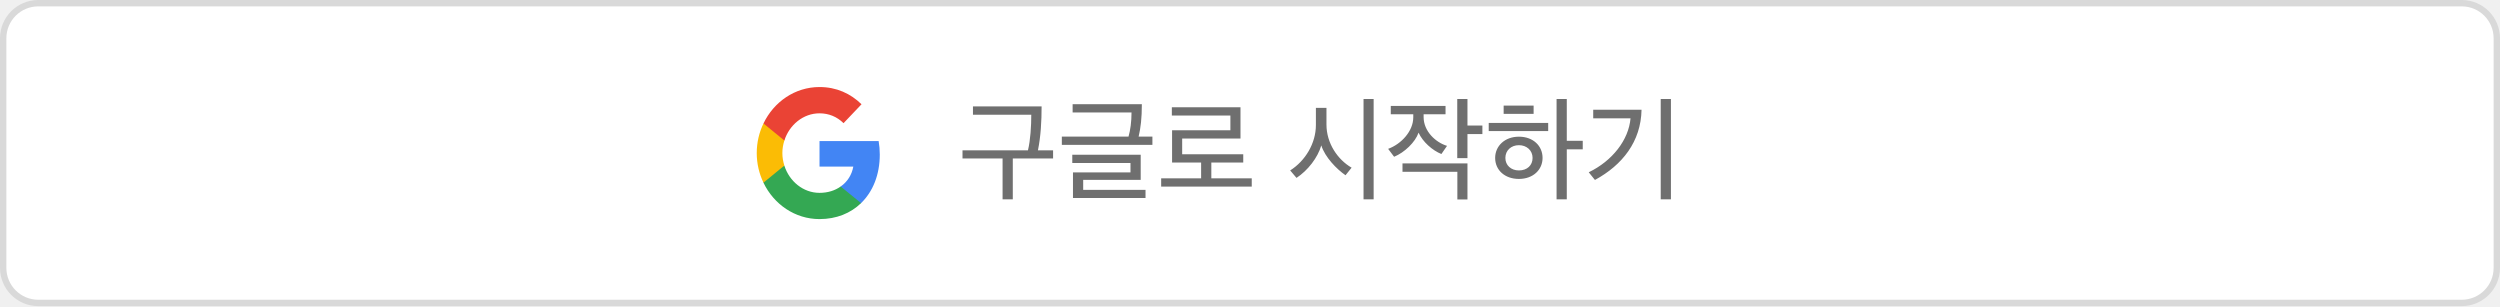
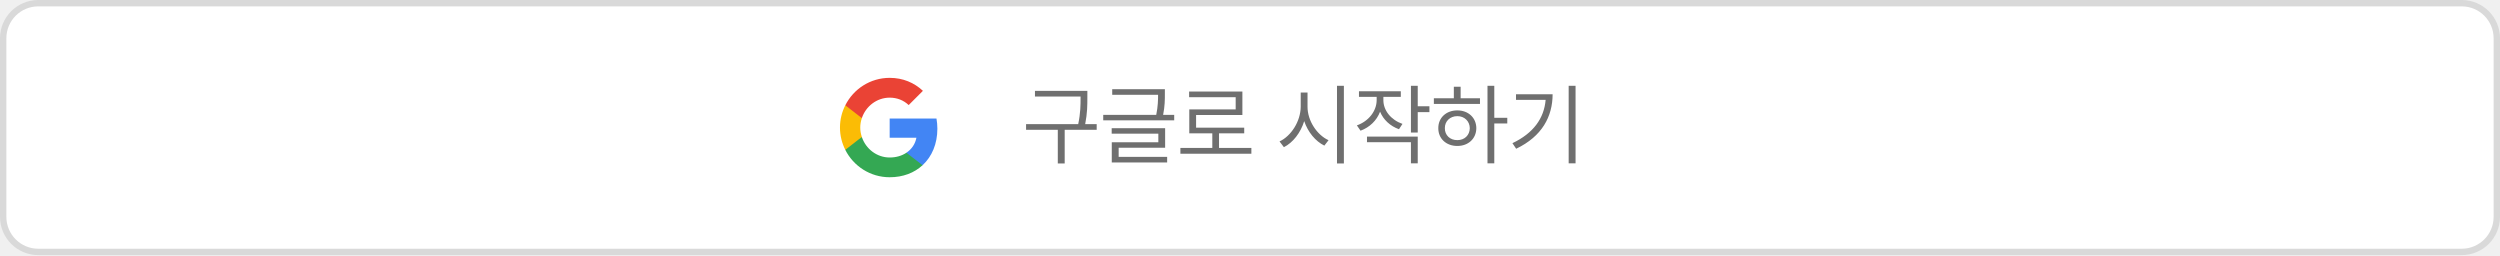
- <svg xmlns="http://www.w3.org/2000/svg" width="392" height="48" viewBox="0 0 392 48" fill="none">
-   <path d="M0.5 6C0.5 2.962 2.962 0.5 6 0.5H386C389.038 0.5 391.5 2.962 391.5 6V42C391.5 45.038 389.038 47.5 386 47.5H6C2.962 47.5 0.5 45.038 0.5 42V6Z" fill="white" />
-   <path d="M0.5 6C0.5 2.962 2.962 0.5 6 0.5H386C389.038 0.5 391.5 2.962 391.5 6V42C391.5 45.038 389.038 47.5 386 47.5H6C2.962 47.5 0.5 45.038 0.5 42V6Z" stroke="#D9D9D9" />
-   <path d="M137.95 24.235C137.95 23.501 137.887 22.795 137.771 22.118H128.5V26.127H133.798C133.565 27.416 132.867 28.508 131.82 29.242V31.849H135.015C136.876 30.042 137.95 27.388 137.95 24.235Z" fill="#4285F4" />
-   <path d="M128.5 34.353C131.158 34.353 133.386 33.431 135.015 31.849L131.82 29.242C130.943 29.864 129.824 30.24 128.5 30.24C125.941 30.24 123.766 28.424 122.988 25.977H119.713V28.649C121.332 32.028 124.652 34.353 128.5 34.353Z" fill="#34A853" />
-   <path d="M122.988 25.967C122.791 25.346 122.675 24.687 122.675 24C122.675 23.313 122.791 22.654 122.988 22.033V19.36H119.713C119.041 20.753 118.657 22.325 118.657 24C118.657 25.675 119.041 27.247 119.713 28.64L122.263 26.551L122.988 25.967Z" fill="#FBBC05" />
-   <path d="M128.5 17.769C129.95 17.769 131.238 18.297 132.267 19.313L135.086 16.348C133.377 14.673 131.158 13.647 128.5 13.647C124.652 13.647 121.332 15.972 119.713 19.36L122.988 22.033C123.766 19.586 125.941 17.769 128.5 17.769Z" fill="#EA4335" />
-   <path d="M163.324 16.68C163.324 18.984 163.198 21.36 162.748 23.574H165.124V24.852H158.806V31.26H157.204V24.852H150.922V23.574H161.182C161.578 21.972 161.704 19.704 161.704 17.994H152.56V16.68H163.324ZM179.618 31.044H168.242V27.03H177.26V25.554H168.134V24.258H178.862V28.2H169.844V29.766H179.618V31.044ZM179.042 16.338C179.042 18.552 178.862 20.028 178.538 21.414H180.698V22.71H166.496V21.414H176.954C177.242 20.388 177.422 19.11 177.422 17.634H168.188V16.338H179.042ZM196.273 29.262H182.071V27.966H188.335V25.482H183.781V20.424H192.925V18.12H183.745V16.824H194.509V21.72H185.365V24.186H194.941V25.482H189.937V27.966H196.273V29.262ZM215.387 31.26H213.803V15.528H215.387V31.26ZM211.931 26.292L210.977 27.48C209.573 26.508 207.755 24.636 207.179 22.8C206.621 24.726 205.073 26.724 203.291 27.894L202.301 26.724C204.659 25.23 206.333 22.494 206.333 19.596V16.914H207.989V19.524C207.989 22.476 209.753 25.032 211.931 26.292ZM218.074 17.922V16.608H226.66V17.922H223.222V18.354C223.222 20.586 225.112 22.332 226.894 22.872L226.012 24.15C224.608 23.592 223.078 22.242 222.43 20.802C221.908 22.314 220.216 23.916 218.596 24.582L217.66 23.34C219.694 22.602 221.602 20.586 221.602 18.39V17.922H218.074ZM219.91 25.626H230.098V31.278H228.514V26.94H219.91V25.626ZM232.438 21.018H230.098V24.798H228.496V15.528H230.098V19.686H232.438V21.018ZM248.174 23.412H245.672V31.26H244.07V15.528H245.672V22.08H248.174V23.412ZM240.47 17.85H235.772V16.554H240.47V17.85ZM242.756 20.55H233.432V19.272H242.756V20.55ZM241.874 24.762C241.874 26.616 240.398 28.056 238.166 28.056C235.934 28.056 234.44 26.652 234.44 24.762C234.44 22.908 235.934 21.432 238.166 21.432C240.398 21.432 241.874 22.872 241.874 24.762ZM240.308 24.762C240.308 23.592 239.39 22.764 238.166 22.764C236.942 22.764 236.042 23.592 236.042 24.762C236.042 25.914 236.924 26.724 238.166 26.724C239.462 26.724 240.308 25.914 240.308 24.762ZM262.002 31.26H260.4V15.528H262.002V31.26ZM257.394 17.202C257.304 22.206 254.388 25.878 250.086 28.218L249.114 27.012C252.822 25.23 255.378 21.936 255.666 18.552H249.816V17.202H257.394Z" fill="#6F6F6F" />
+ <svg xmlns="http://www.w3.org/2000/svg" width="392" height="40" viewBox="0 0 392 40" fill="none">
+   <path d="M6 0.5H386C389.038 0.5 391.5 2.962 391.5 6V34C391.5 37.038 389.038 39.5 386 39.5H6C2.962 39.5 0.5 37.038 0.5 34V6C0.5 2.962 2.962 0.5 6 0.5Z" fill="white" />
+   <path d="M6 0.5H386C389.038 0.5 391.5 2.962 391.5 6V34C391.5 37.038 389.038 39.5 386 39.5H6C2.962 39.5 0.5 37.038 0.5 34V6C0.5 2.962 2.962 0.5 6 0.5Z" stroke="#D9D9D9" />
+   <path d="M146.98 20.177C146.98 19.625 146.93 19.093 146.838 18.583H139.5V21.601H143.693C143.509 22.571 142.957 23.393 142.128 23.945V25.907H144.657C146.13 24.547 146.98 22.55 146.98 20.177Z" fill="#4285F4" />
+   <path d="M139.5 27.792C141.604 27.792 143.368 27.098 144.657 25.907L142.128 23.945C141.434 24.413 140.548 24.696 139.5 24.696C137.474 24.696 135.753 23.329 135.137 21.488H132.544V23.499C133.826 26.042 136.454 27.792 139.5 27.792Z" fill="#34A853" />
+   <path d="M135.137 21.48C134.981 21.013 134.889 20.517 134.889 20C134.889 19.483 134.981 18.987 135.137 18.52V16.508H132.544C132.013 17.556 131.708 18.739 131.708 20C131.708 21.261 132.013 22.444 132.544 23.492L134.563 21.92L135.137 21.48Z" fill="#FBBC05" />
+   <path d="M139.5 15.311C140.648 15.311 141.668 15.707 142.482 16.473L144.713 14.241C143.36 12.98 141.604 12.208 139.5 12.208C136.454 12.208 133.826 13.958 132.544 16.508L135.137 18.52C135.753 16.678 137.474 15.311 139.5 15.311Z" fill="#EA4335" />
+   <path d="M170.498 14.246V15.312C170.498 16.468 170.498 17.719 170.156 19.469H171.961V20.357H166.943V25.635H165.863V20.357H160.887V19.469H169.062C169.432 17.719 169.432 16.44 169.432 15.312V15.135H162.281V14.246H170.498ZM182.652 13.986V14.766C182.652 15.593 182.652 16.632 182.379 18.006H184.115V18.867H172.986V18.006H181.299C181.572 16.652 181.586 15.654 181.586 14.861H174.395V13.986H182.652ZM182.693 20.098V23.16H175.406V24.596H183.008V25.471H174.326V22.312H181.627V20.959H174.312V20.098H182.693ZM196.215 23.201V24.104H185.086V23.201H190.09V20.904H186.48V17.158H193.754V15.244H186.453V14.355H194.807V18.033H187.547V20.016H195.094V20.904H191.143V23.201H196.215ZM205.02 16.721C205.006 18.936 206.523 21.178 208.314 21.984L207.658 22.832C206.277 22.155 205.081 20.727 204.5 18.99C203.933 20.829 202.736 22.36 201.314 23.078L200.631 22.176C202.436 21.342 203.939 19.031 203.953 16.721V14.506H205.02V16.721ZM210.721 13.453V25.635H209.641V13.453H210.721ZM216.914 15.709C216.914 17.322 218.104 18.799 219.908 19.428L219.361 20.262C217.974 19.77 216.914 18.771 216.395 17.514C215.875 18.895 214.761 19.968 213.332 20.494L212.758 19.66C214.576 19.018 215.848 17.445 215.861 15.709V15.19H213.086V14.315H219.648V15.19H216.914V15.709ZM222.301 13.453V16.666H224.133V17.582H222.301V20.781H221.234V13.453H222.301ZM222.301 21.424V25.607H221.234V22.299H214.344V21.424H222.301ZM234.305 13.453V18.471H236.342V19.359H234.305V25.607H233.238V13.453H234.305ZM232.062 15.408V16.297H224.83V15.408H227.961V13.604H229.027V15.408H232.062ZM228.508 17.309C230.23 17.309 231.475 18.457 231.488 20.098C231.475 21.738 230.23 22.887 228.508 22.887C226.771 22.887 225.514 21.738 225.527 20.098C225.514 18.457 226.771 17.309 228.508 17.309ZM228.508 18.211C227.373 18.211 226.539 19.004 226.553 20.098C226.539 21.205 227.373 21.984 228.508 21.971C229.629 21.984 230.449 21.205 230.463 20.098C230.449 19.004 229.629 18.211 228.508 18.211ZM247.047 13.453V25.607H245.967V13.453H247.047ZM243.451 14.779C243.438 18.279 241.811 21.369 237.736 23.324L237.148 22.449C240.437 20.891 242.111 18.56 242.357 15.654H237.709V14.779H243.451Z" fill="#6F6F6F" />
</svg>
